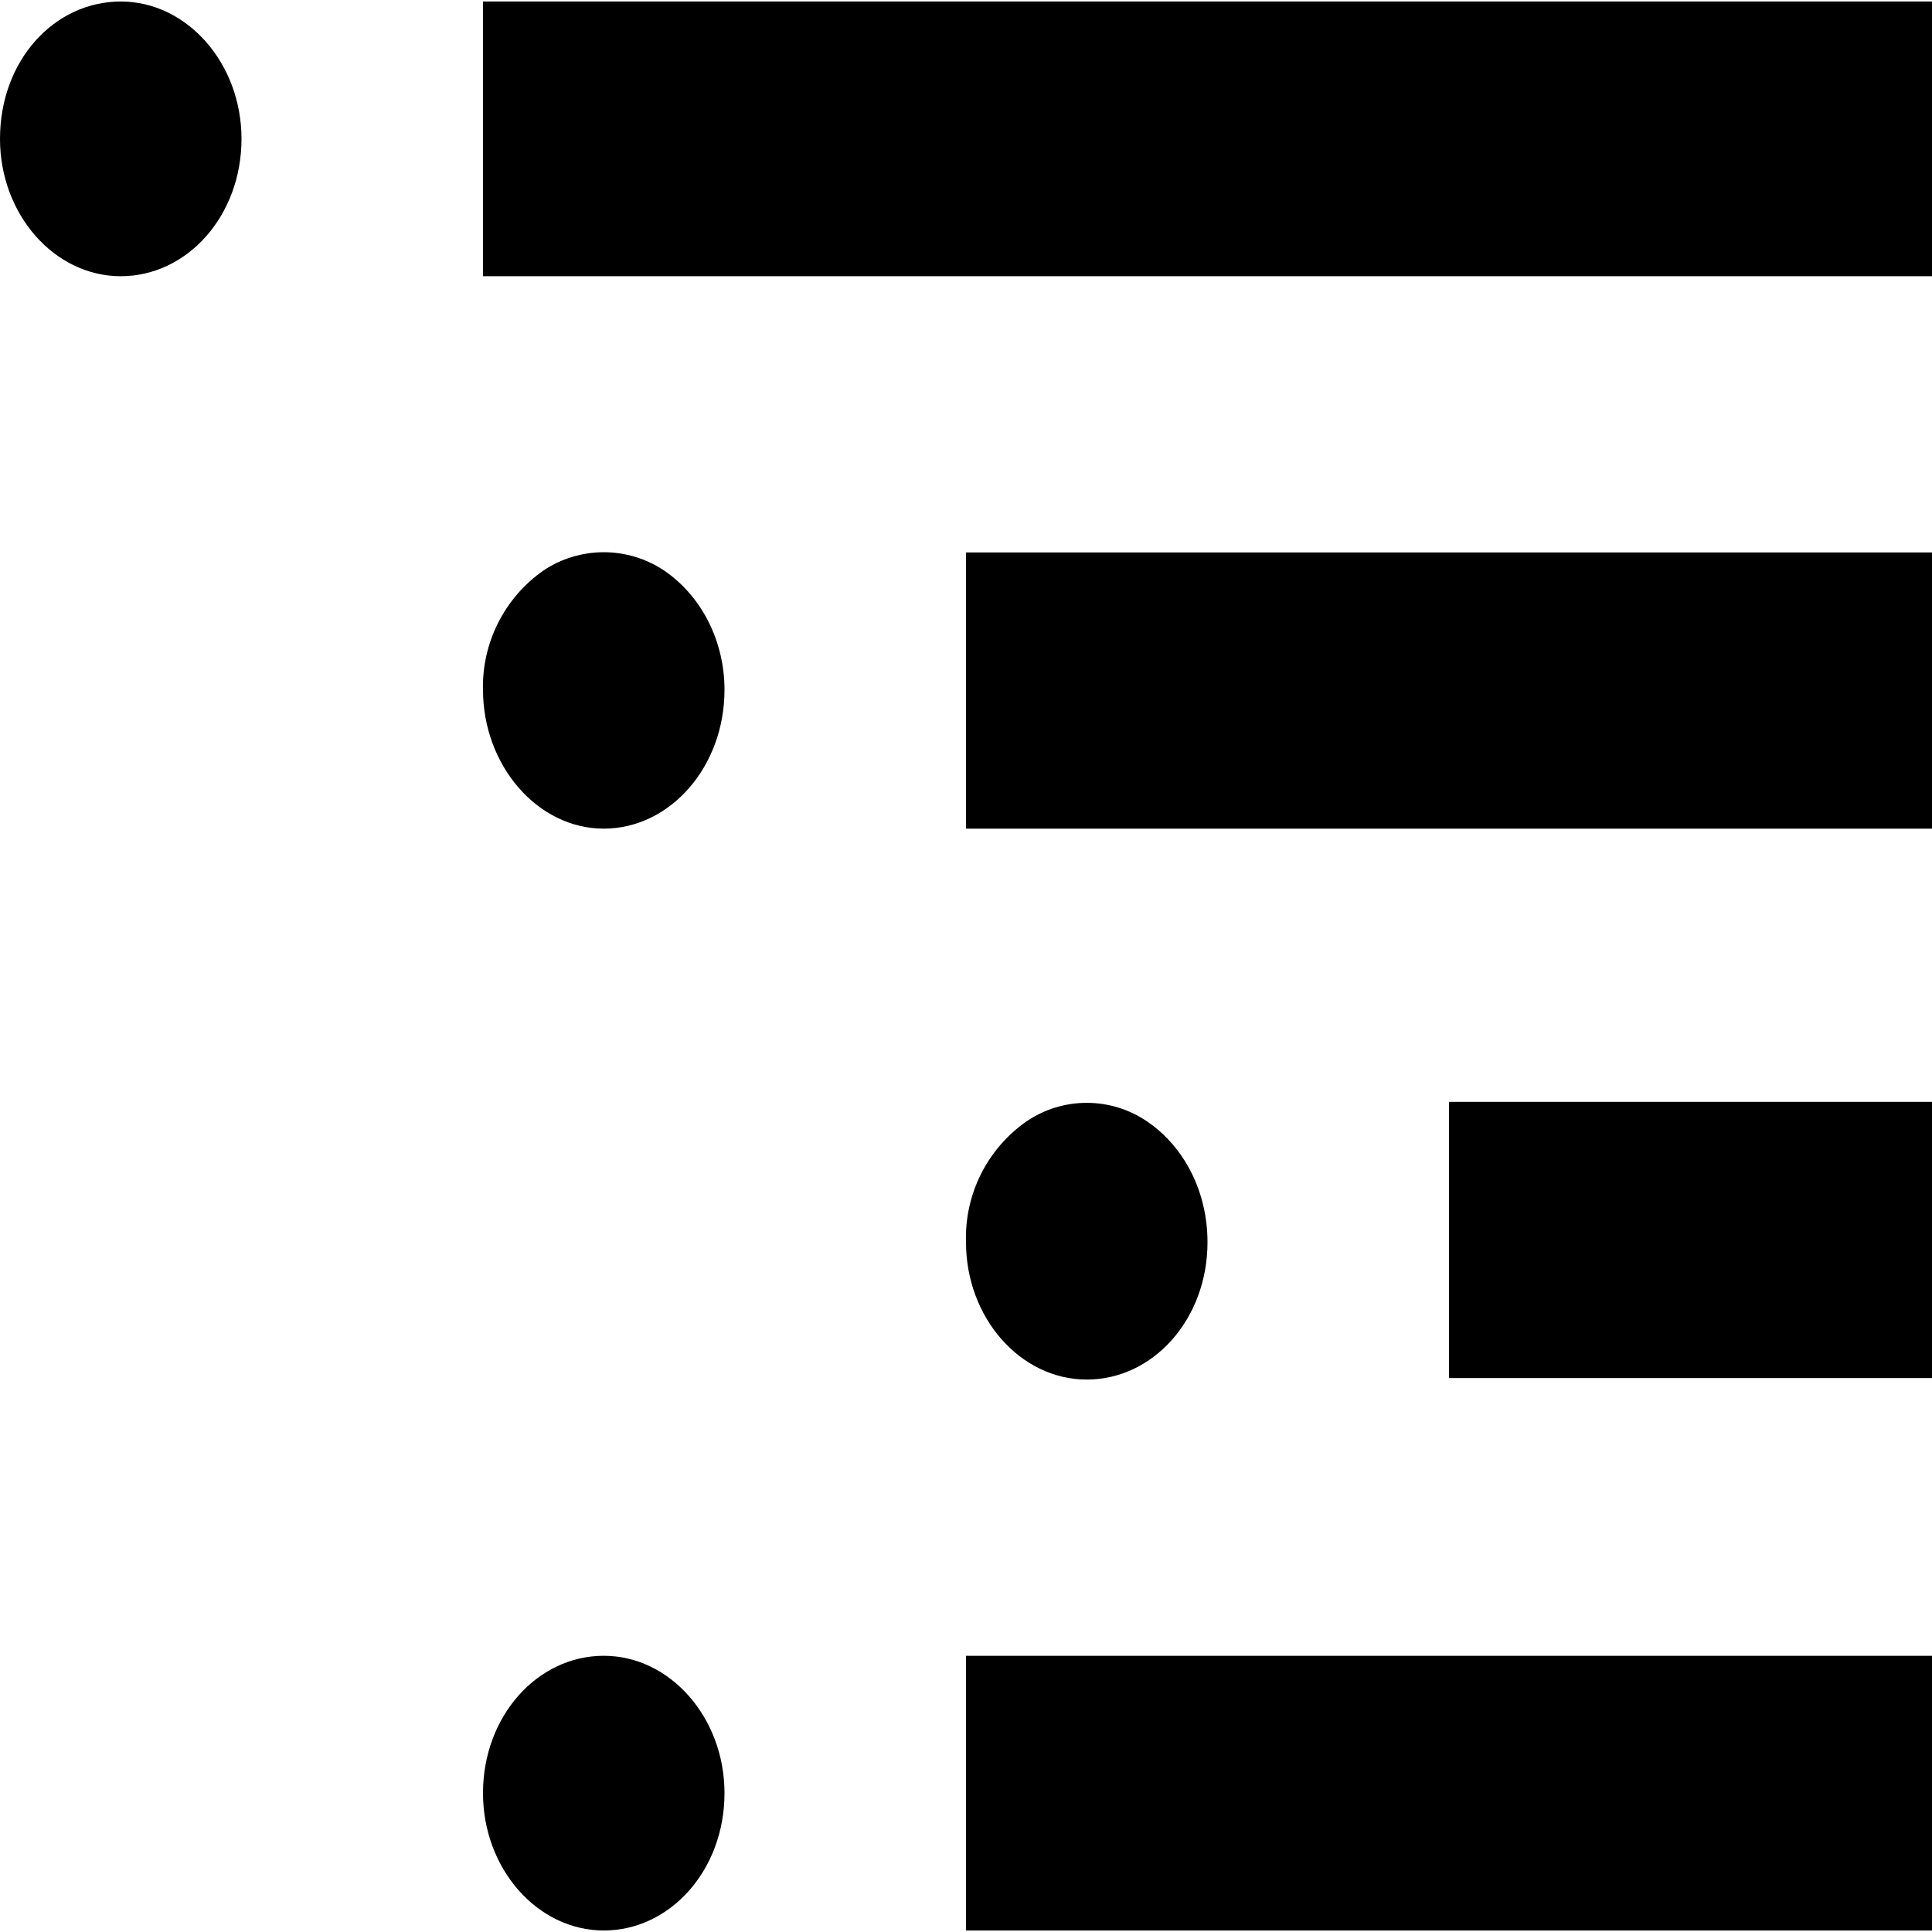
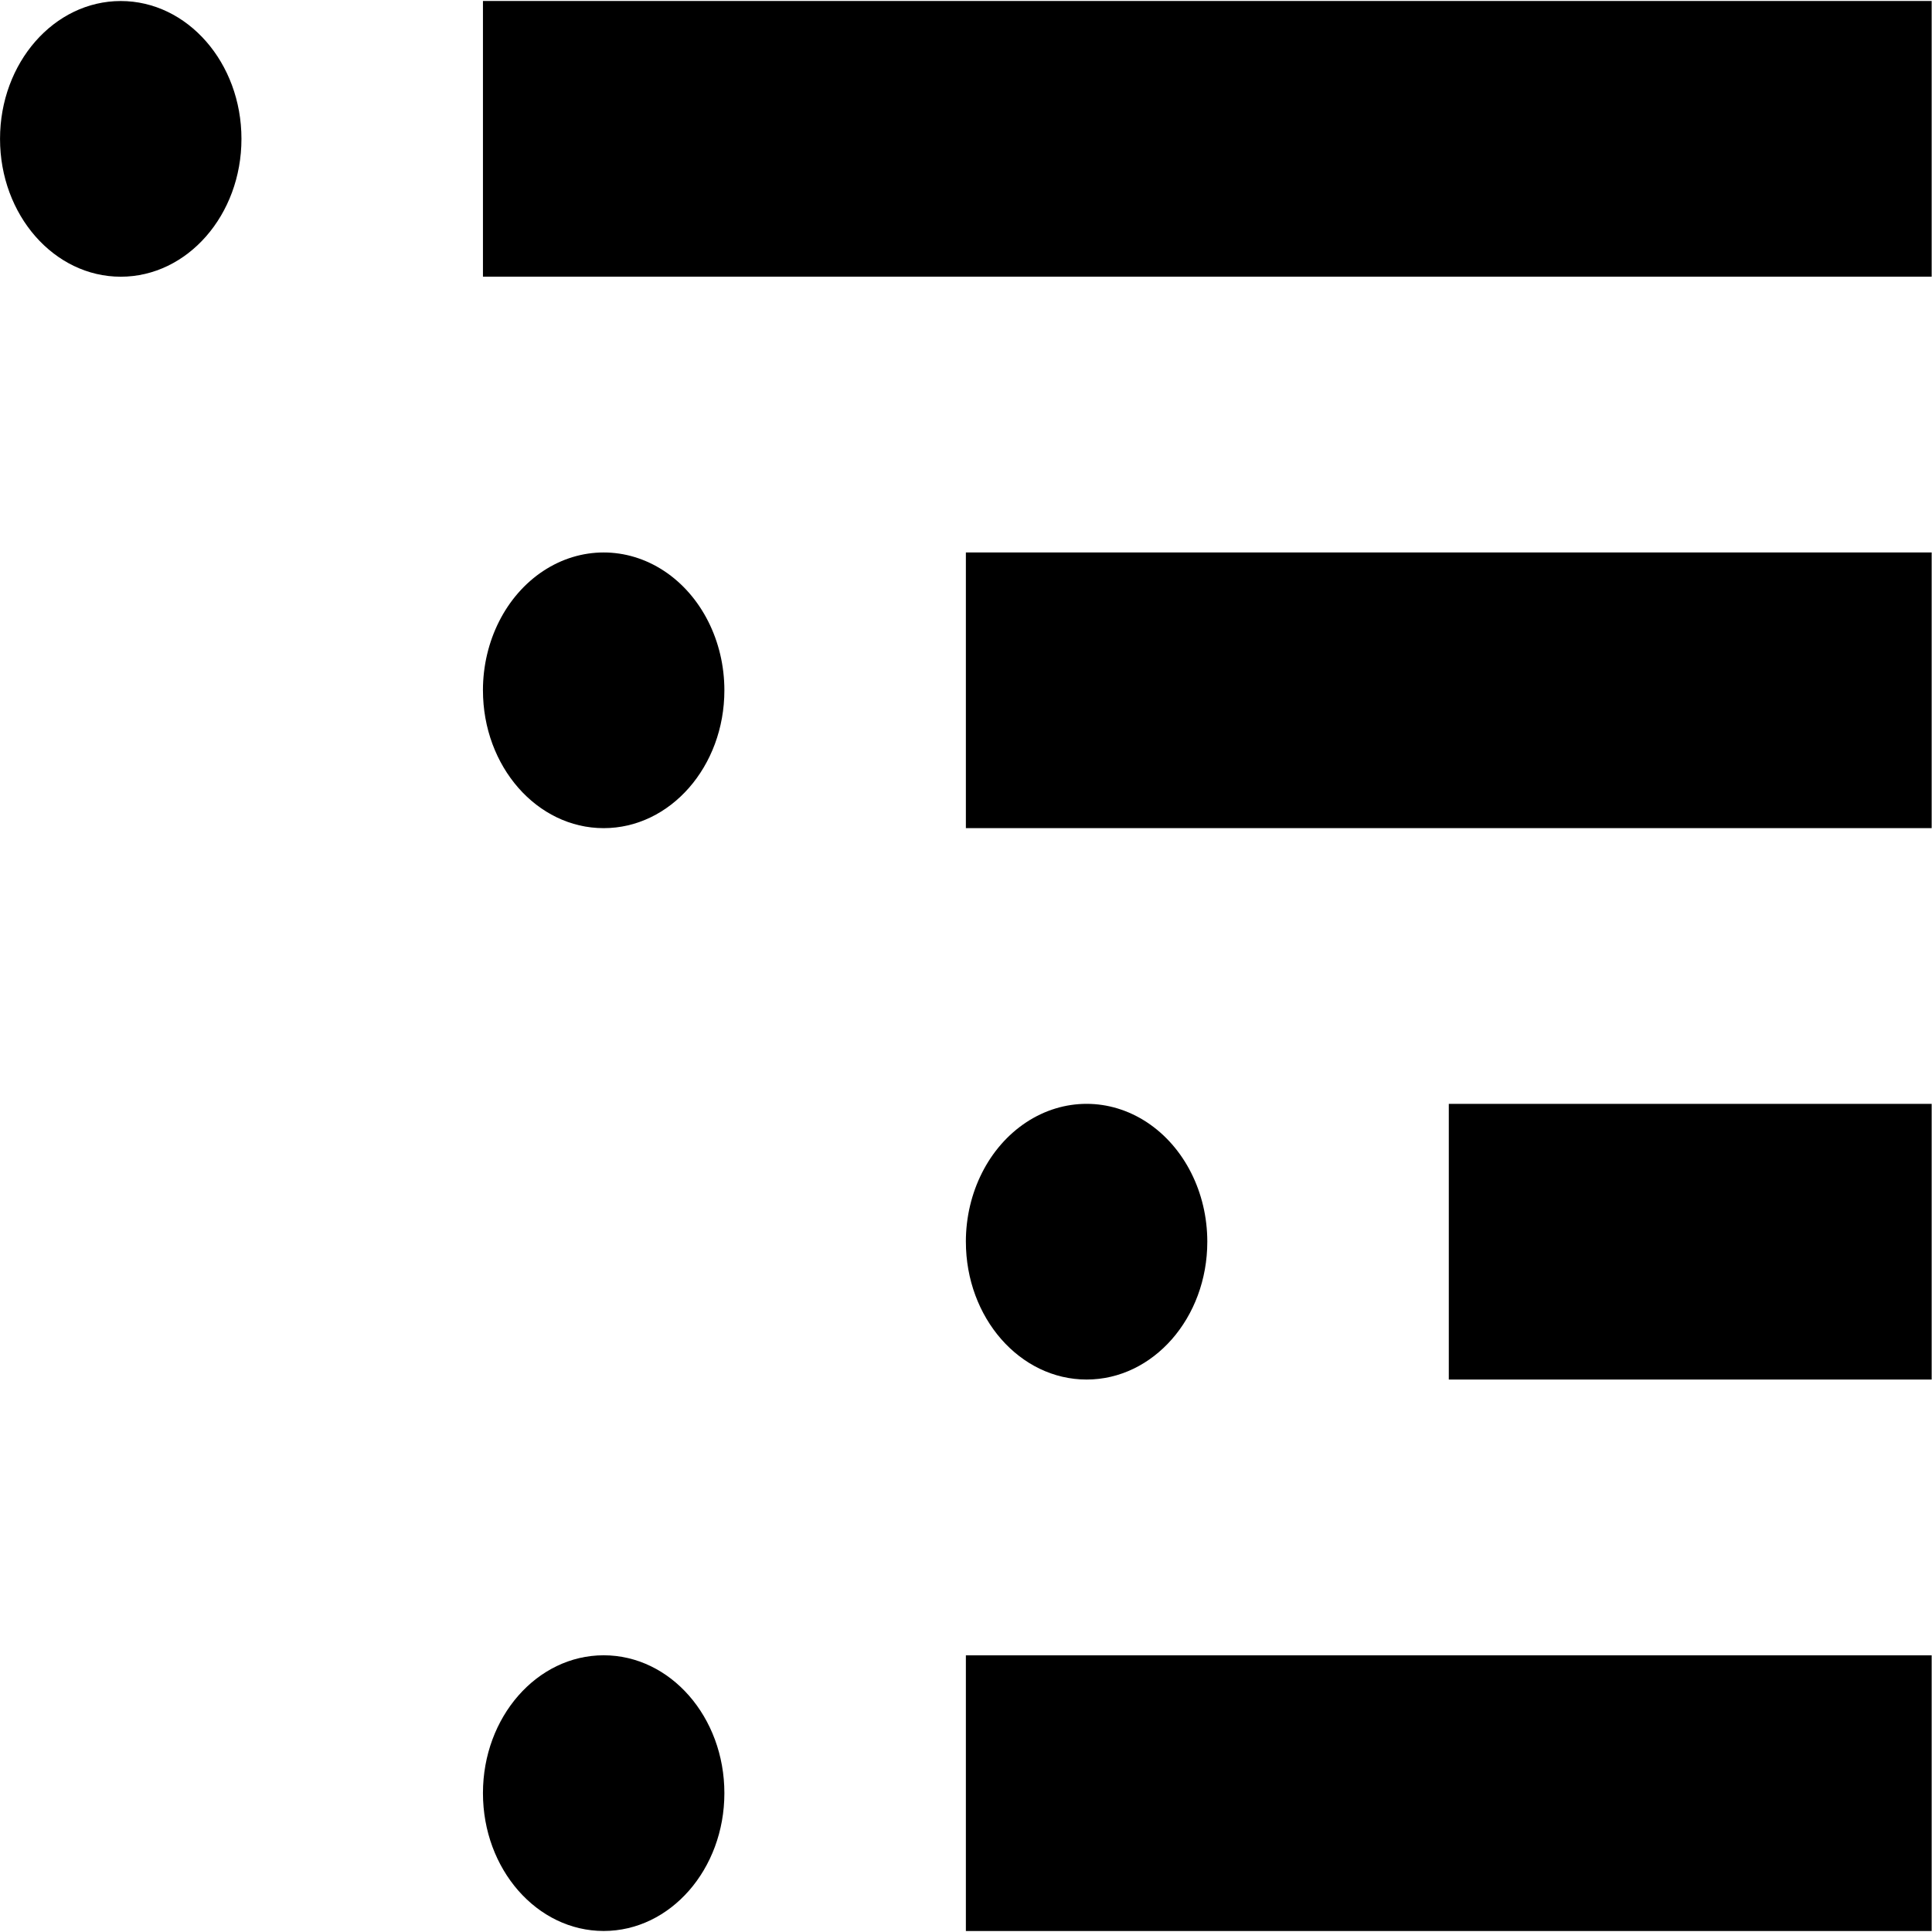
<svg xmlns="http://www.w3.org/2000/svg" width="128" height="128">
-   <path d="M0 9.2c0 5 3.6 9.1 8 9.1s8-4 8-9.1c0-5-3.6-9.1-8-9.1S0 4 0 9.2zM32 .1h96v18.2H32V.1zm0 45.6c0 5 3.6 9.2 8 9.2s8-4.1 8-9.2c0-3.2-1.5-6.2-4-7.9a7.2 7.2 0 0 0-8 0 9.4 9.4 0 0 0-4 8zm32-9.1h64v18.3H64V36.6zm-32 82.2c0 5 3.6 9.1 8 9.1s8-4 8-9.1c0-5-3.6-9.1-8-9.1s-8 4-8 9.1zm32-9.1h64v18.2H64v-18.2zm0-27.4c0 5 3.6 9.1 8 9.1s8-4 8-9.1c0-3.3-1.5-6.3-4-8a7.1 7.1 0 0 0-8 0 9.4 9.4 0 0 0-4 8zM96 73h32v18.3H96V73.1z" />
+   <path d="M.002 9.2c0 5.044 3.58 9.133 7.998 9.133 4.417 0 7.997-4.089 7.997-9.133 0-5.043-3.58-9.132-7.997-9.132S.002 4.157.002 9.2zM31.997.066h95.981V18.33H31.997V.066zm0 45.669c0 5.044 3.58 9.132 7.998 9.132 4.417 0 7.997-4.088 7.997-9.132 0-3.263-1.524-6.278-3.998-7.91-2.475-1.63-5.524-1.63-7.998 0-2.475 1.632-4 4.647-4 7.91zM63.992 36.6h63.986v18.265H63.992V36.6zm-31.995 82.2c0 5.043 3.58 9.132 7.998 9.132 4.417 0 7.997-4.089 7.997-9.132 0-5.044-3.58-9.133-7.997-9.133s-7.998 4.089-7.998 9.133zm31.995-9.131h63.986v18.265H63.992V109.67zm0-27.404c0 5.044 3.58 9.133 7.998 9.133 4.417 0 7.997-4.089 7.997-9.133 0-3.263-1.524-6.277-3.998-7.909-2.475-1.631-5.524-1.631-7.998 0-2.475 1.632-4 4.646-4 7.91zm31.995-9.13h31.991V91.4H95.987V73.135z" />
</svg>
